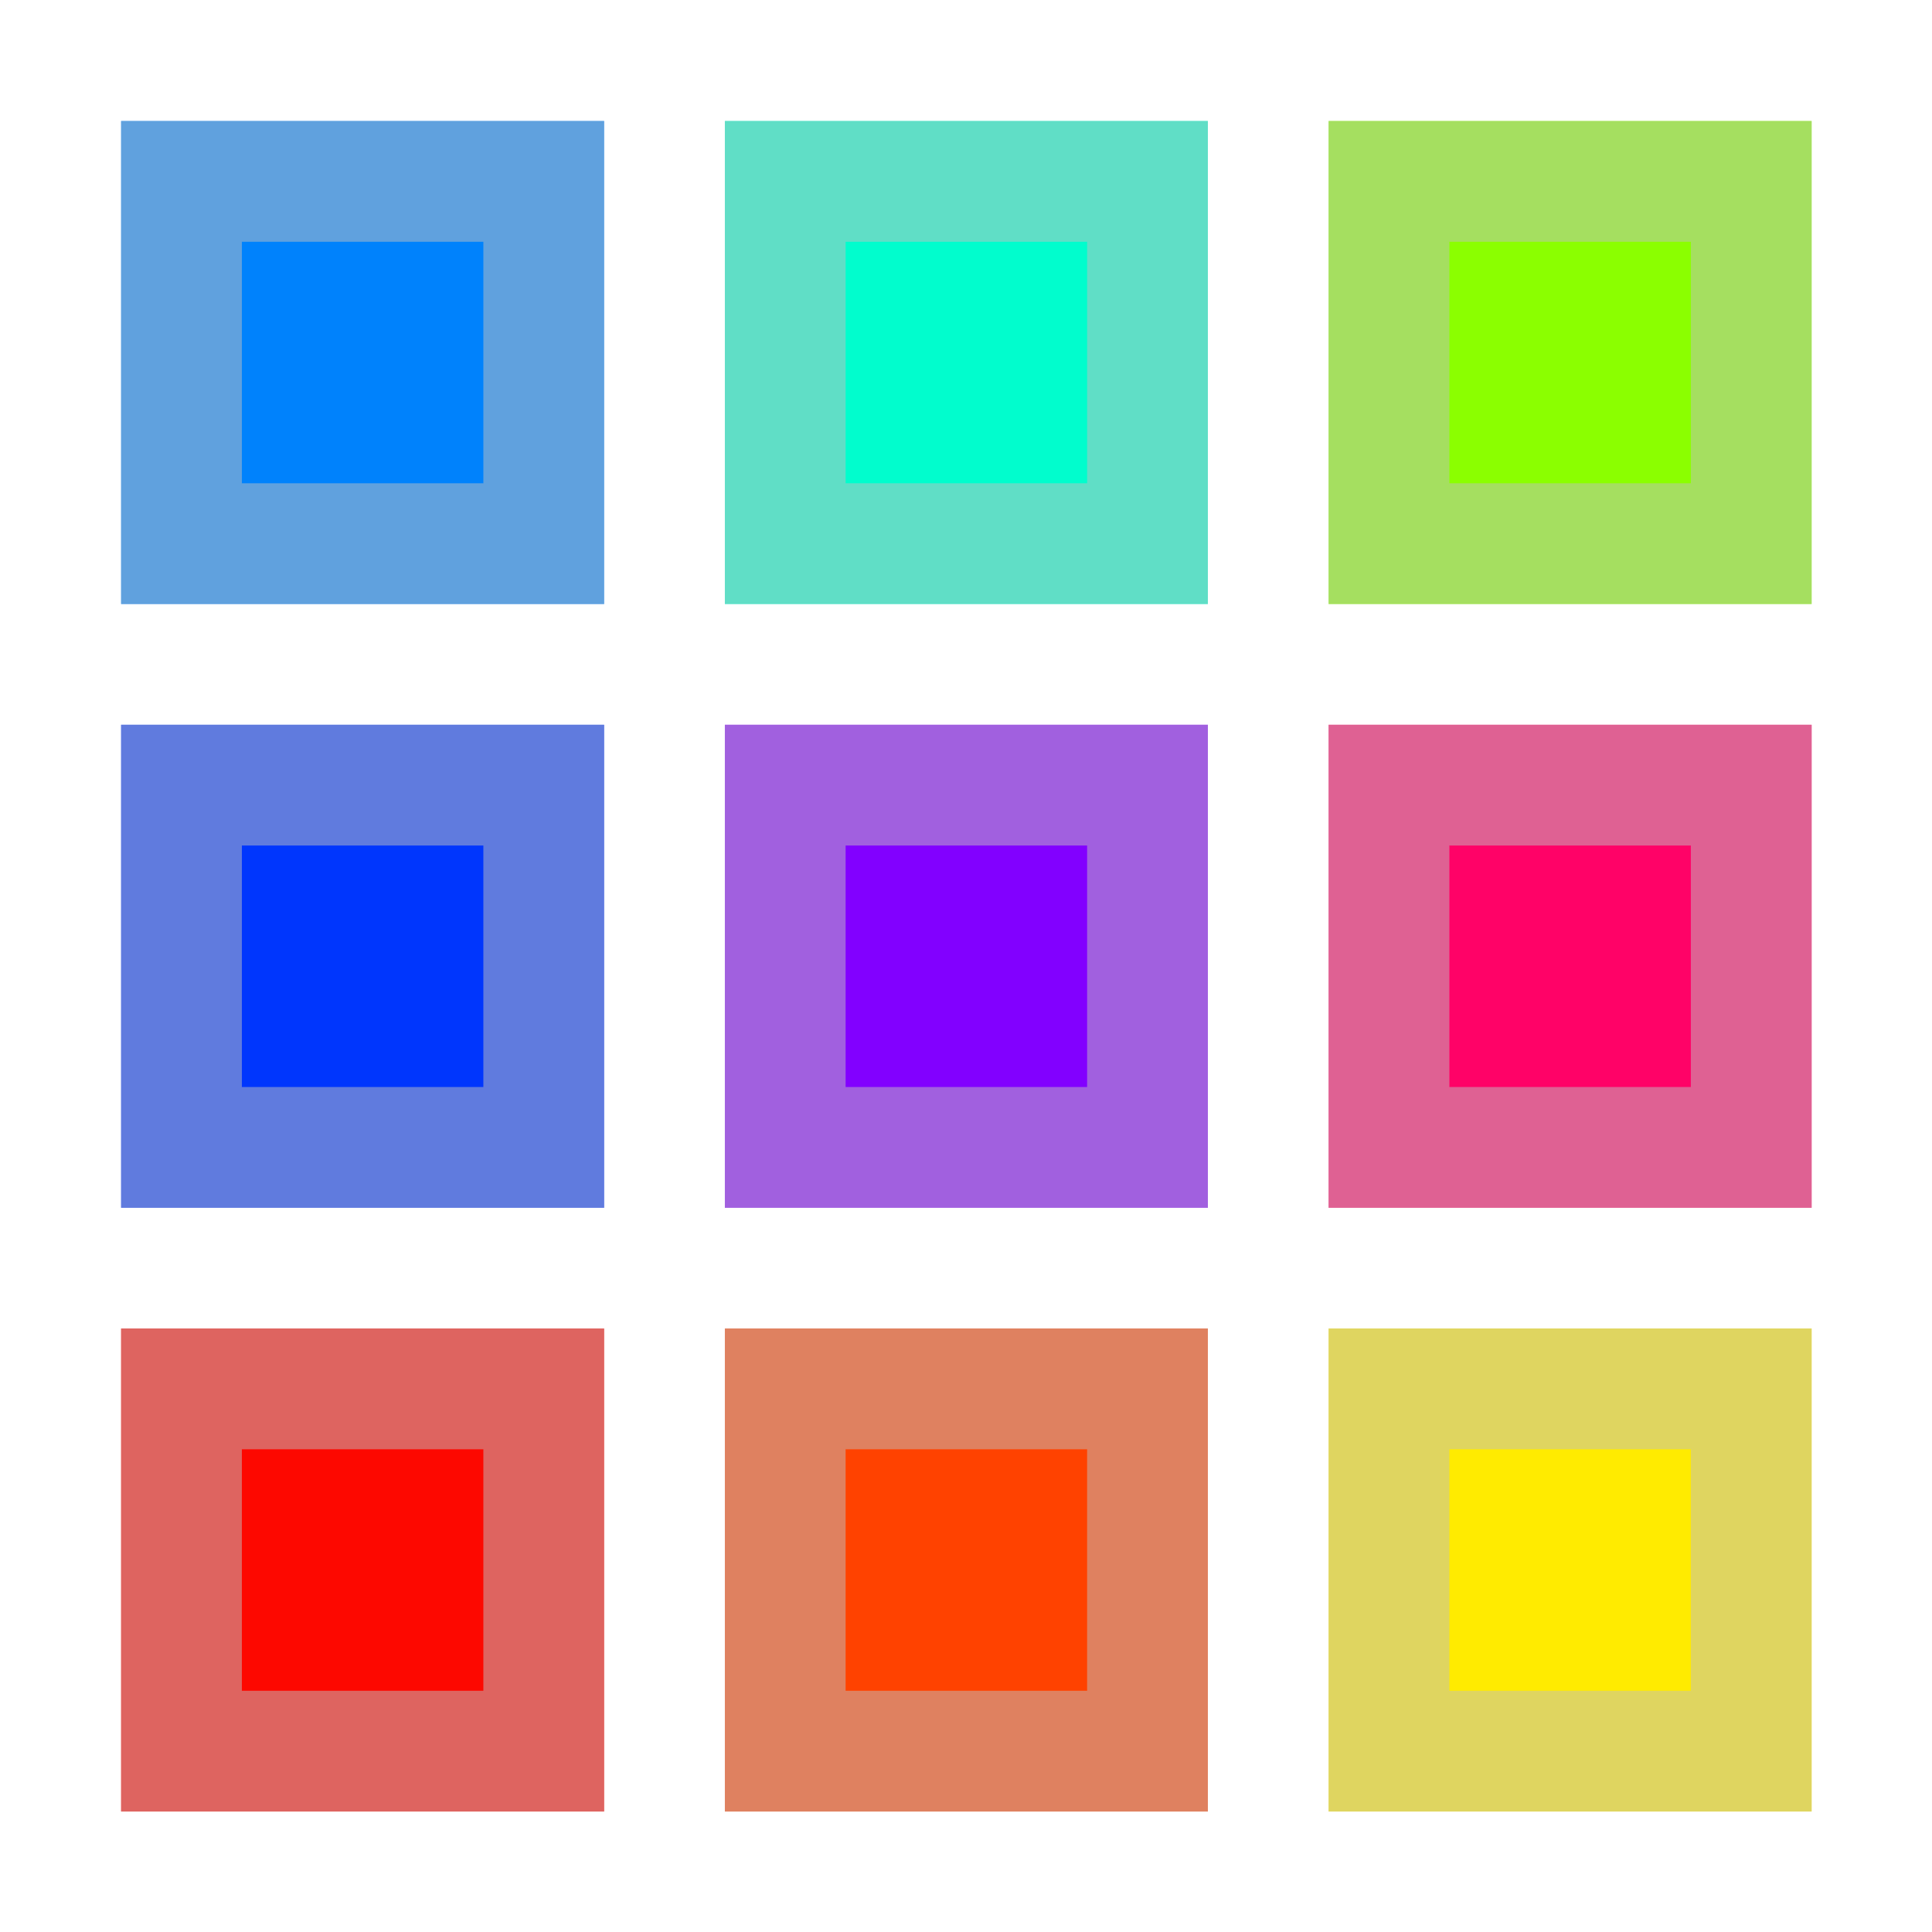
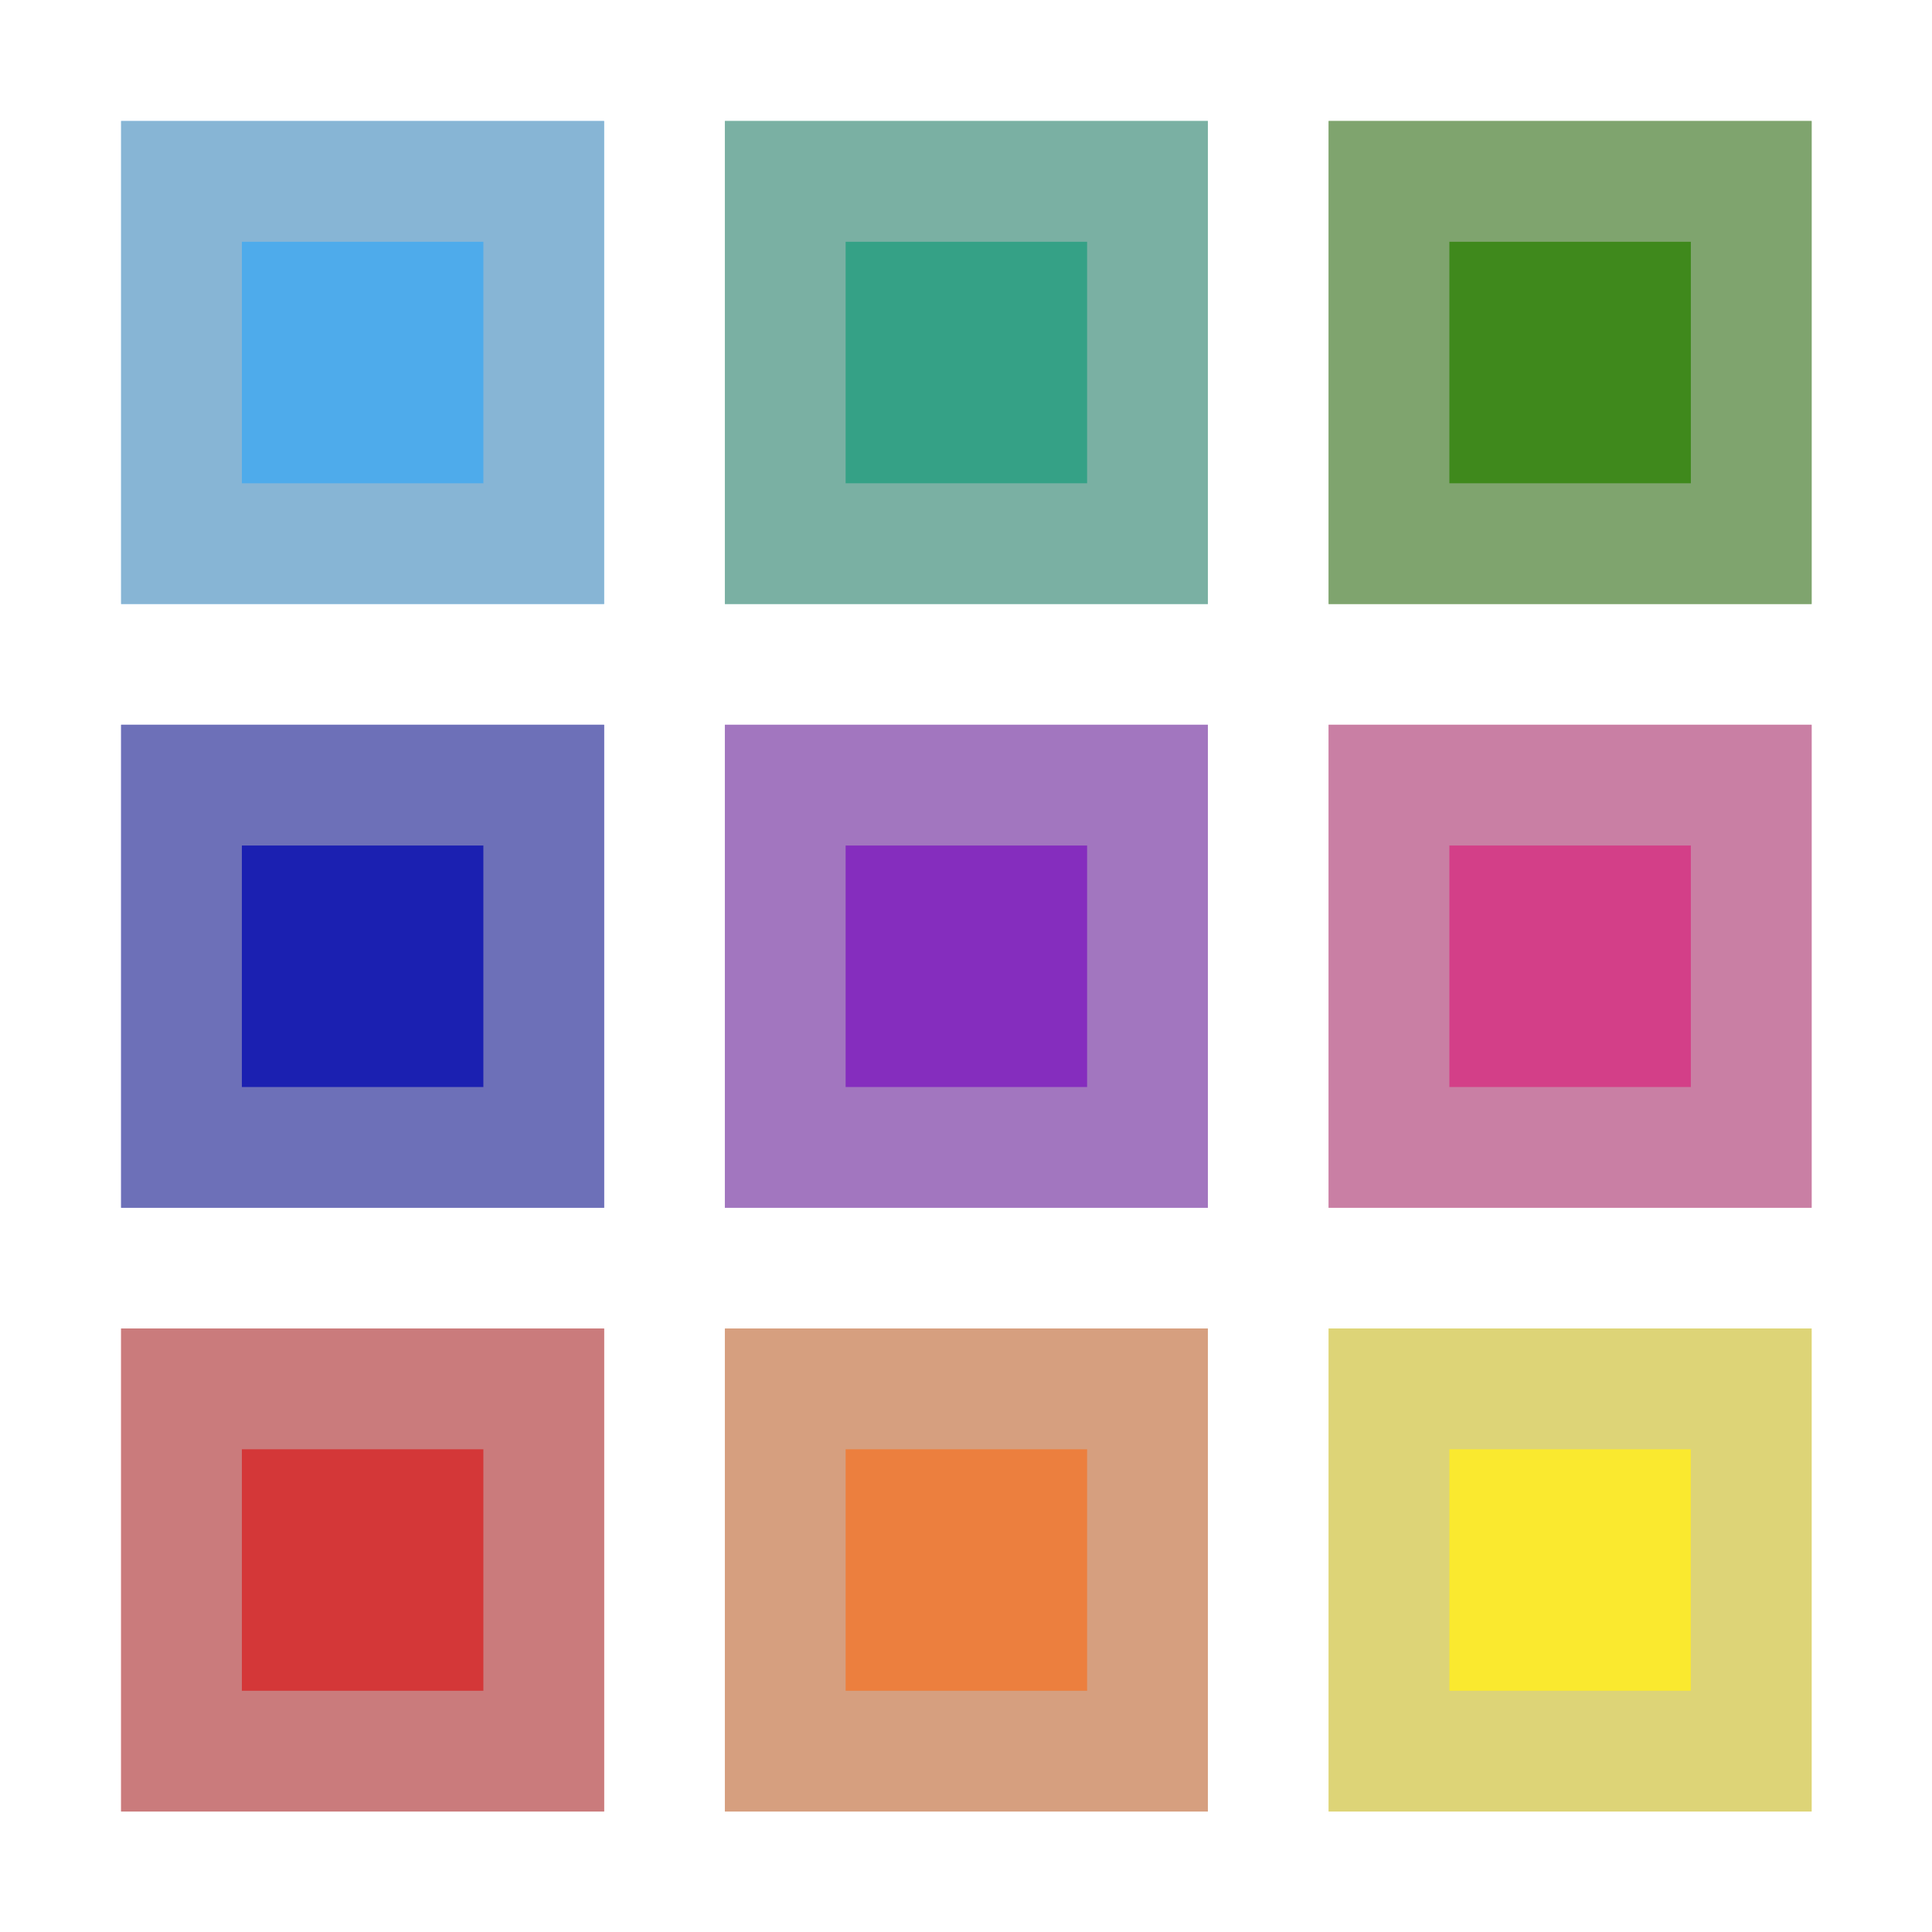
<svg xmlns="http://www.w3.org/2000/svg" width="16" height="16" viewBox="0 0 16 16" fill="none" version="1.1" id="svg291">
  <style id="style219">.Inter { font-family: 'Inter', sans-serif; }
.bbox { fill: none; fill-opacity: 0; opacity: 0; stroke: none; }
.error {  }
.success { fill: url(#linearGradient953); }
.warning { fill: url(#linearGradient3); }
</style>
  <defs id="defs291">
    <linearGradient id="swatch313" gradientTransform="translate(-1345.341,267.6197)">
      <stop style="stop-color:#353841;stop-opacity:1;" offset="0" id="stop313" />
    </linearGradient>
    <linearGradient id="swatch387" gradientTransform="matrix(1.217356,0,0,1.389357,-3317.413,1744.621)">
      <stop style="stop-color:#ffffff;stop-opacity:1;" offset="0" id="stop387" />
    </linearGradient>
    <linearGradient id="swatch5" gradientTransform="translate(5123.262,290.9066)">
      <stop style="stop-color:#04c8a5;stop-opacity:1;" offset="0" id="stop5" />
    </linearGradient>
    <linearGradient id="swatch6" gradientTransform="translate(5106,656.8508)">
      <stop style="stop-color:#0a8bff;stop-opacity:1;" offset="0" id="stop6" />
    </linearGradient>
    <linearGradient id="swatch7" gradientTransform="matrix(0.8571429,0,0,0.8571418,4681.857,1175.73)">
      <stop style="stop-color:#f73664;stop-opacity:1;" offset="0" id="stop7" />
    </linearGradient>
    <linearGradient id="swatch127" gradientTransform="matrix(0.01804371,0,0,0.04718476,-706.4237,5445.325)">
      <stop style="stop-color:#000000;stop-opacity:1;" offset="0" id="stop128" />
    </linearGradient>
  </defs>
  <g id="layer2" transform="translate(-4859.995,-307.9998)">
    <g id="g433" clip-path="none" transform="translate(4350.994,-2283)" style="display:inline">
      <rect style="display:inline" id="rect421" width="16" height="16" x="509.001" y="2591" class="bbox" />
-       <rect style="fill:#8200ff;fill-opacity:1;stroke:none;stroke-width:1" id="rect449" width="4" height="4" x="515.004" y="2597.002" />
-       <rect style="fill:#ff0267;fill-opacity:1;stroke:none;stroke-width:1" id="rect450" width="4" height="4" x="520.004" y="2597.002" />
-       <rect style="fill:#ffeb00;fill-opacity:1;stroke:none;stroke-width:1" id="rect451" width="4" height="4" x="520.004" y="2602.002" />
-       <rect style="fill:#00fdcd;fill-opacity:0.996;stroke:none;stroke-width:1" id="rect452" width="4" height="4" x="515.004" y="2592.002" />
-       <rect style="fill:#fd0800;fill-opacity:1;stroke:none;stroke-width:1" id="rect453" width="4" height="4" x="510.004" y="2602.002" />
-       <rect style="fill:#ff4200;fill-opacity:1;stroke:none;stroke-width:1" id="rect454" width="4" height="4" x="515.004" y="2602.002" />
-       <rect style="fill:#8bff00;fill-opacity:1;stroke:none;stroke-width:1" id="rect455" width="4" height="4" x="520.004" y="2592.002" />
-       <rect style="fill:#0036fd;fill-opacity:1;stroke:none;stroke-width:1" id="rect456" width="4" height="4" x="510.004" y="2597.002" />
-       <rect style="fill:#0082fc;fill-opacity:1;stroke:none" id="rect457" width="4" height="4" x="510.004" y="2592.002" />
+       <rect style="fill:#852dbe;fill-opacity:1;stroke:none;stroke-width:1" id="rect449" width="4" height="4" x="515.004" y="2597.002" />
+       <rect style="fill:#d33f88;fill-opacity:1;stroke:none;stroke-width:1" id="rect450" width="4" height="4" x="520.004" y="2597.002" />
+       <rect style="fill:#fae92f;fill-opacity:1;stroke:none;stroke-width:1" id="rect451" width="4" height="4" x="520.004" y="2602.002" />
+       <rect style="fill:#35a186;fill-opacity:0.996;stroke:none;stroke-width:1" id="rect452" width="4" height="4" x="515.004" y="2592.002" />
+       <rect style="fill:#d43738;fill-opacity:1;stroke:none;stroke-width:1" id="rect453" width="4" height="4" x="510.004" y="2602.002" />
+       <rect style="fill:#ec7f3e;fill-opacity:1;stroke:none;stroke-width:1" id="rect454" width="4" height="4" x="515.004" y="2602.002" />
+       <rect style="fill:#3f891c;fill-opacity:1;stroke:none;stroke-width:1" id="rect455" width="4" height="4" x="520.004" y="2592.002" />
+       <rect style="fill:#1b20b1;fill-opacity:1;stroke:none;stroke-width:1" id="rect456" width="4" height="4" x="510.004" y="2597.002" />
+       <rect style="fill:#4eabeb;fill-opacity:1;stroke:none;stroke-width:1" id="rect457" width="4" height="4" x="510.004" y="2592.002" />
      <path id="rect458" style="opacity:0.5;fill:#bfbfbf;fill-opacity:1;stroke:none;stroke-width:1" d="m 510.004,2592.002 v 4 h 4 v -4 z m 5,0 v 4 h 4 v -4 z m 5,0 v 4 h 4 v -4 z m -9,1 h 2 v 2 h -2 z m 5,0 h 2 v 2 h -2 z m 5,0 h 2 v 2 h -2 z m -11,4 v 4 h 4 v -4 z m 5,0 v 4 h 4 v -4 z m 5,0 v 4 h 4 v -4 z m -9,1 h 2 v 2 h -2 z m 5,0 h 2 v 2 h -2 z m 5,0 h 2 v 2 h -2 z m -11,4 v 4 h 4 v -4 z m 5,0 v 4 h 4 v -4 z m 5,0 v 4 h 4 v -4 z m -9,1 h 2 v 2 h -2 z m 5,0 h 2 v 2 h -2 z m 5,0 h 2 v 2 h -2 z" />
    </g>
  </g>
  <style id="style219-9">
.bbox { 
    fill:none;
    fill-opacity:0;
    opacity:0;
    stroke:none;
}
.error { fill: url(#linearGradient885); }
.success { fill: url(#linearGradient953); }
.warning { fill: url(#linearGradient3); }
</style>
</svg>
